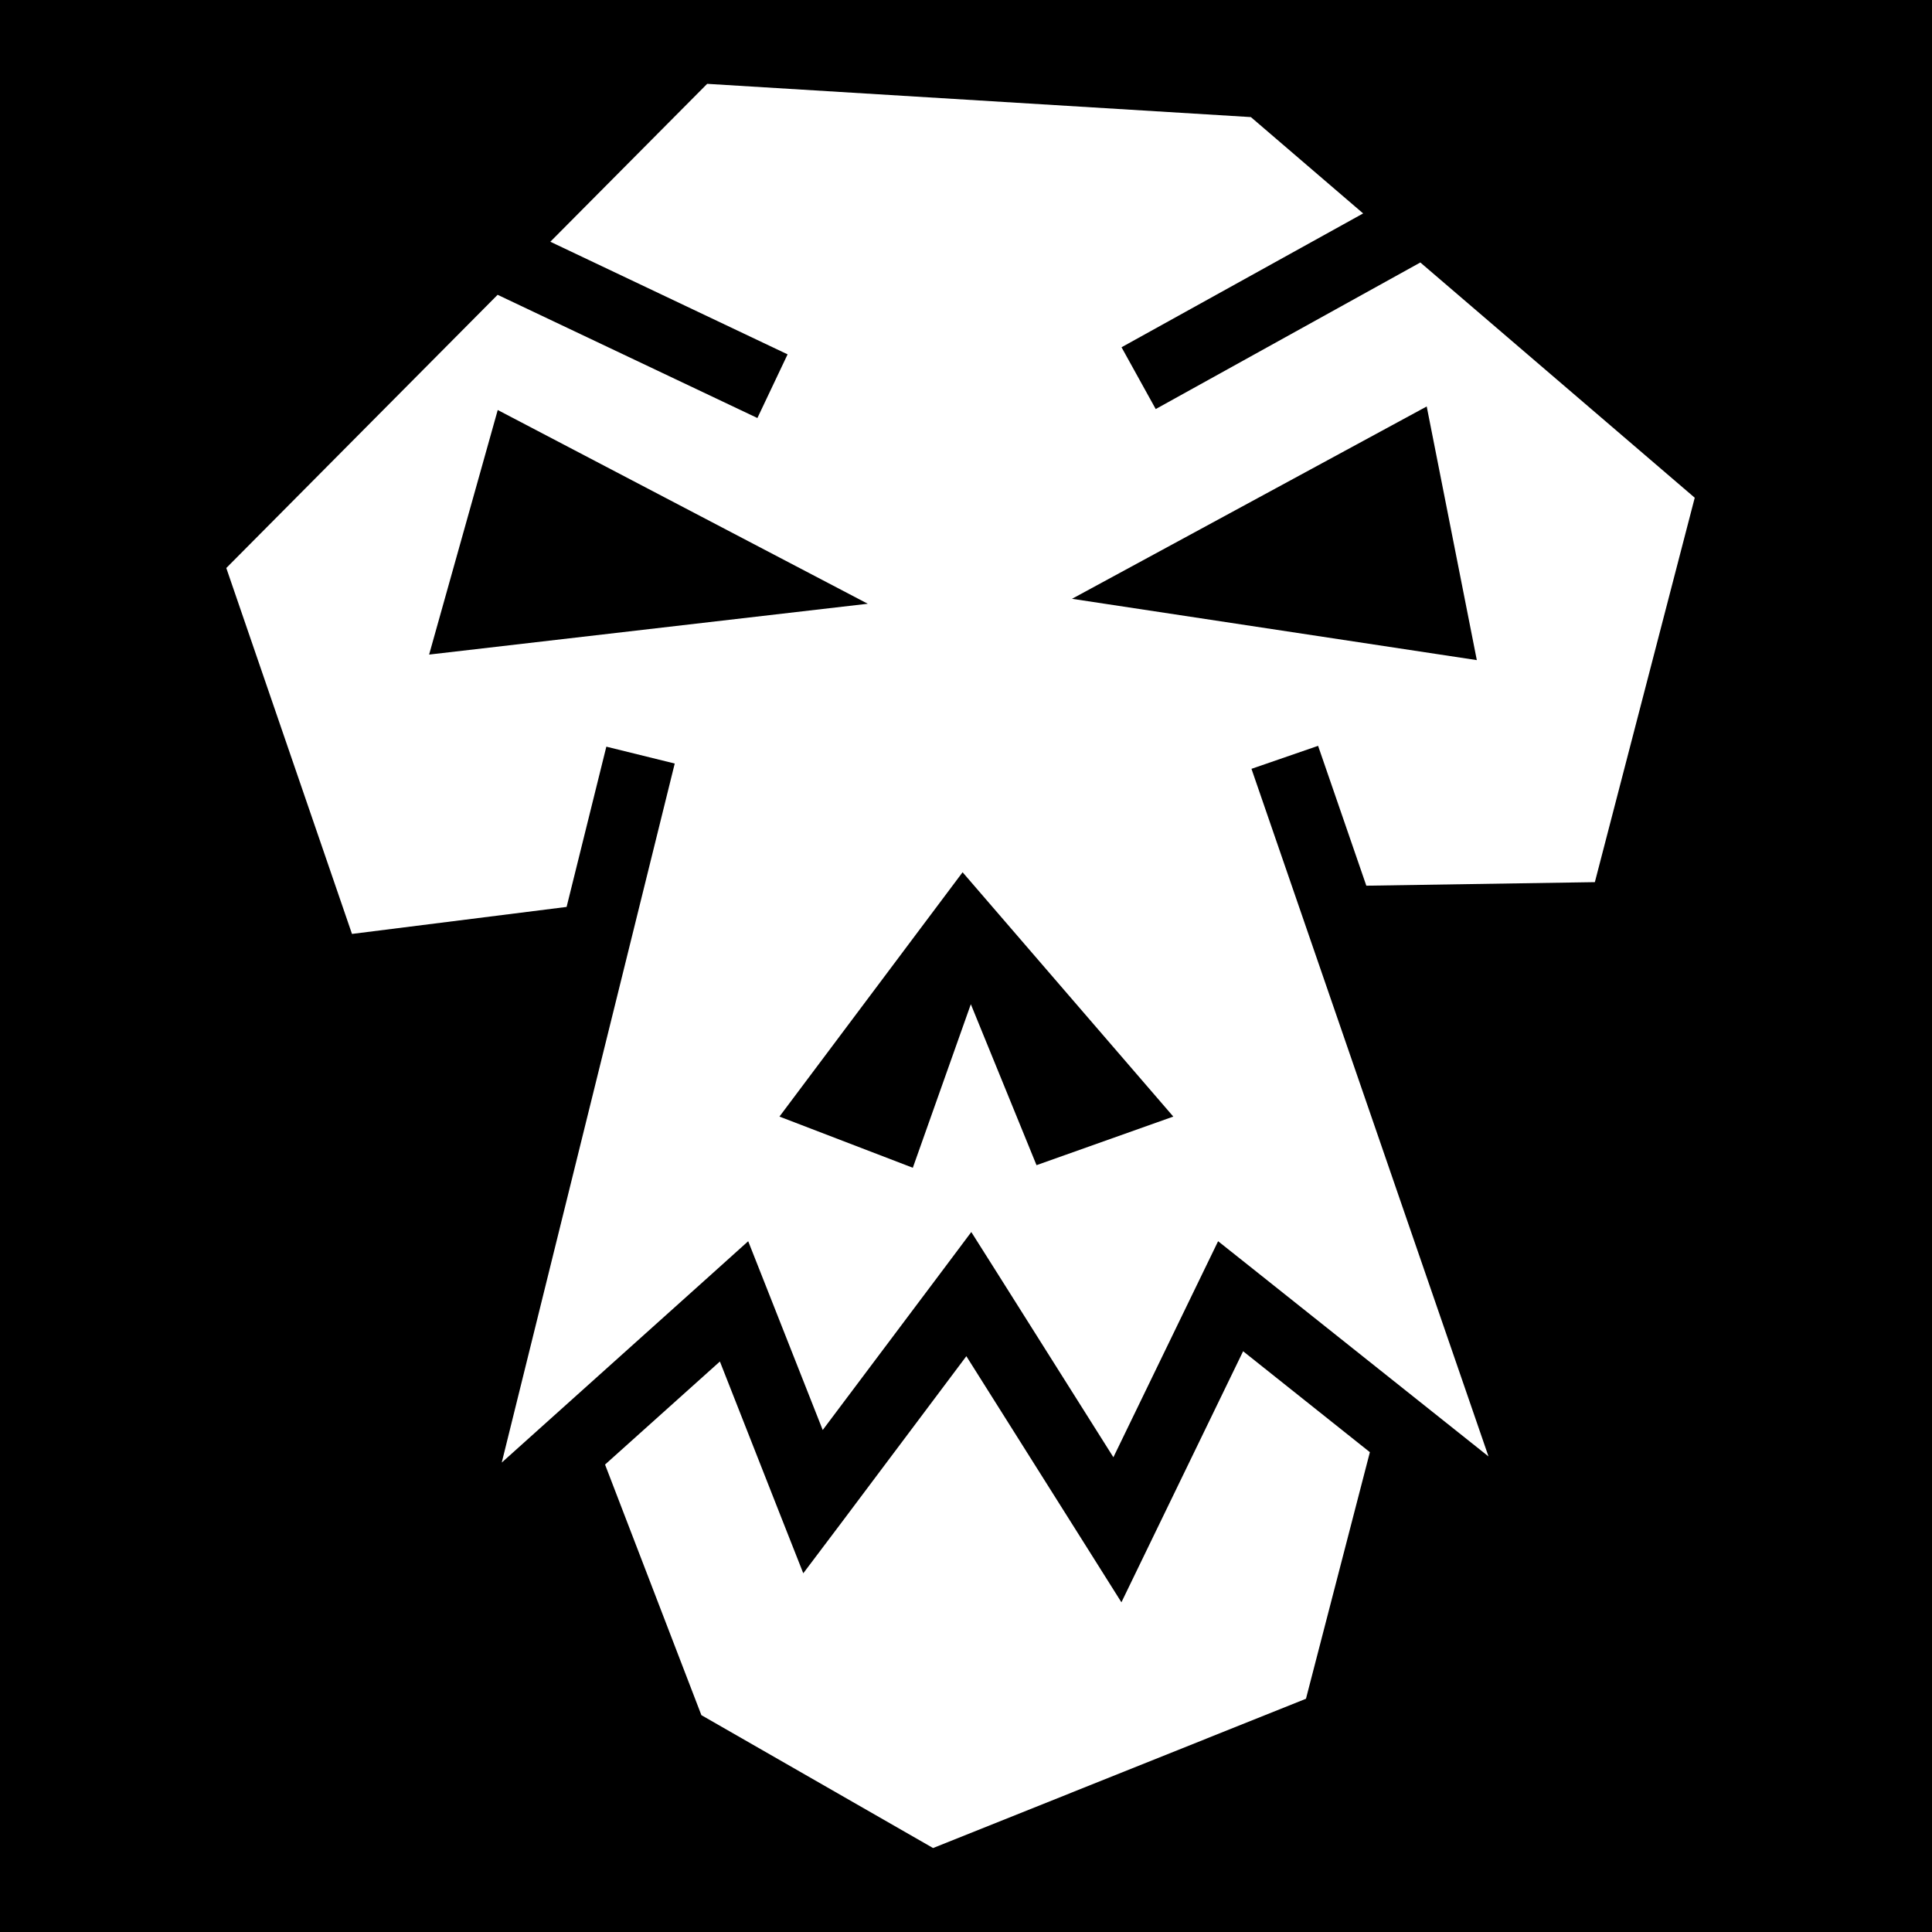
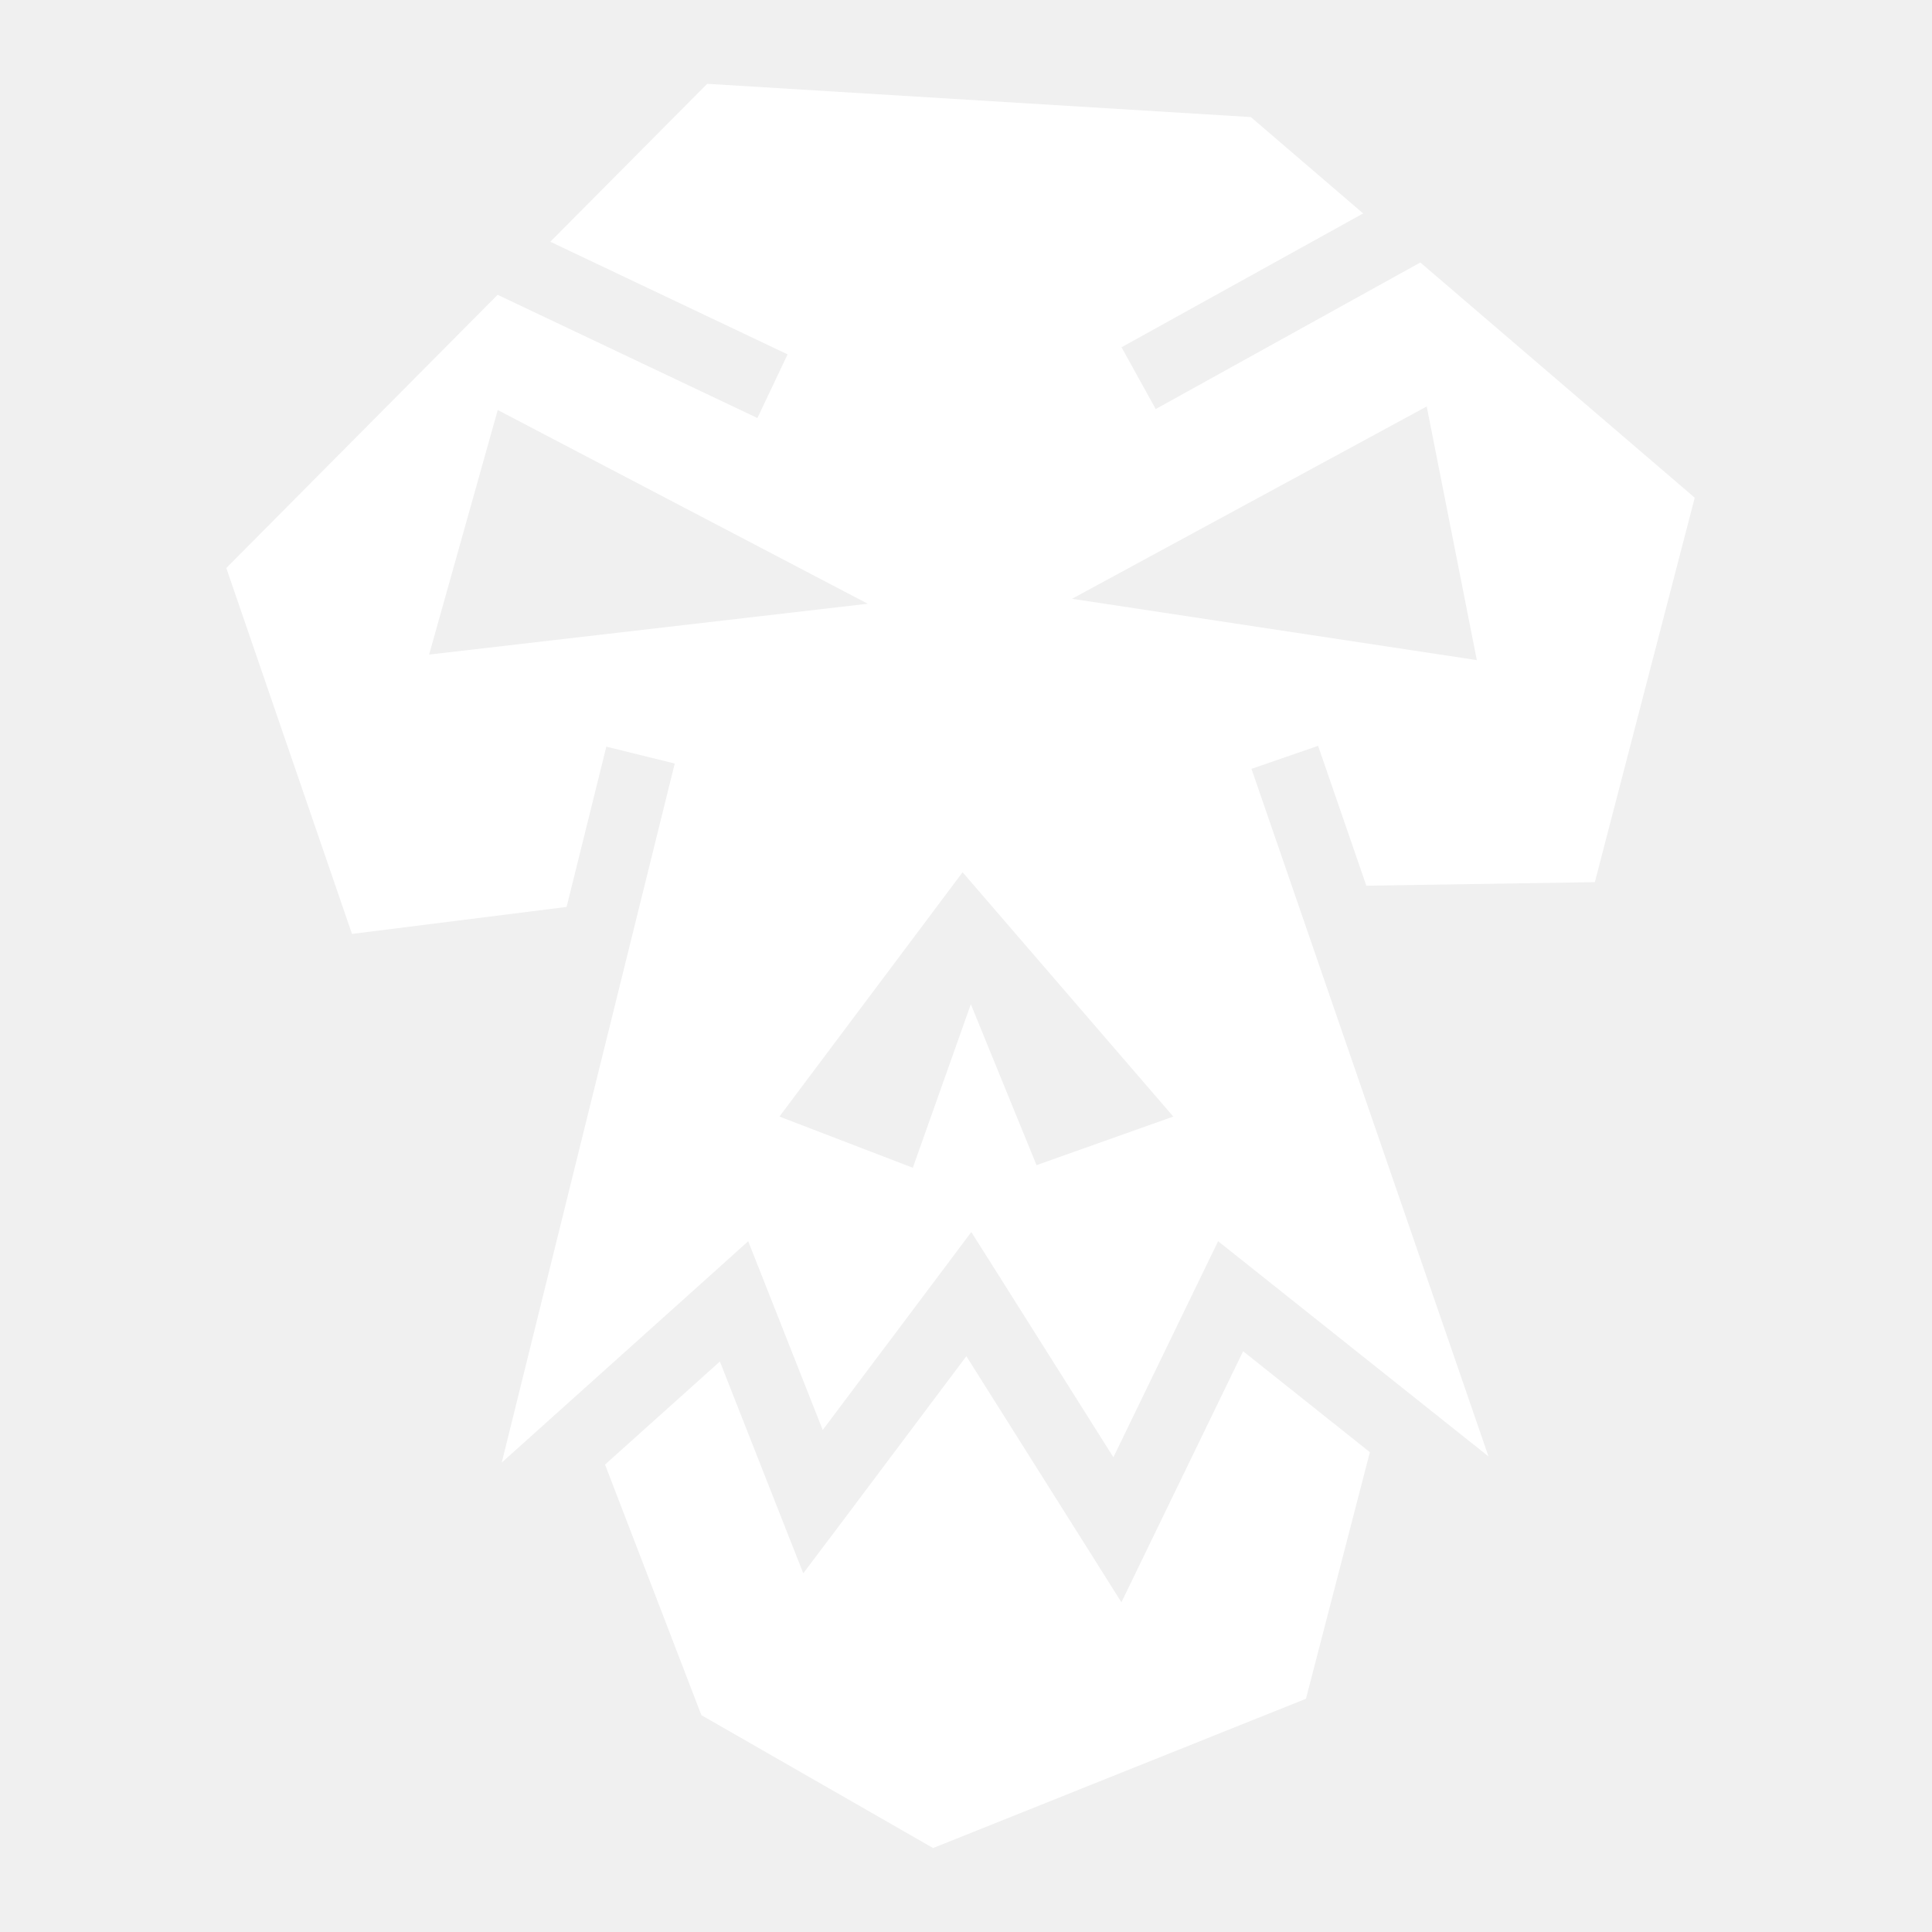
<svg xmlns="http://www.w3.org/2000/svg" viewBox="0 0 512 512">
-   <path d="M0 0h512v512H0z" />
  <path fill="#fff" d="M187.406 22.22l-41.562 41.843 62.875 29.843-8 16.875-68.845-32.655L59.97 150.53l33.31 96.97 56.876-7.156 10.53-42.47 18.126 4.47-45.843 185.25 55.31-49.656 10-9 4.94 12.5 14.81 37.53 31.25-41.624 8.126-10.844 7.25 11.47 30.406 48.217 22.657-46.75 5.092-10.5 9.125 7.25 62.532 49.782-62.814-182.22 17.656-6.094 12.782 37.063 60.562-.94 26.47-101.874-72.72-62.344-70.125 38.844-9.06-16.375 64.03-35.468-29.75-25.53-144.094-8.813zm190.688 85.5l13.28 67.218-107.28-16.25 94-50.97zm-246.188.936L229.97 160l-116.25 13.47 18.186-64.814zm123.188 122.5l55.844 64.75-36.25 12.875-17.407-42.655-15.374 43.344-35.344-13.564 48.532-64.75zm74.344 126.938L304.53 409.47l-7.342 15.155-8.97-14.25-32.124-50.97-33.156 44.19-10.063 13.342-6.125-15.53-15.97-40.594-30.436 27.312 25.53 66.406 61.407 35.22 98.814-39.563 16.937-65.343-33.592-26.75z" />
</svg>
